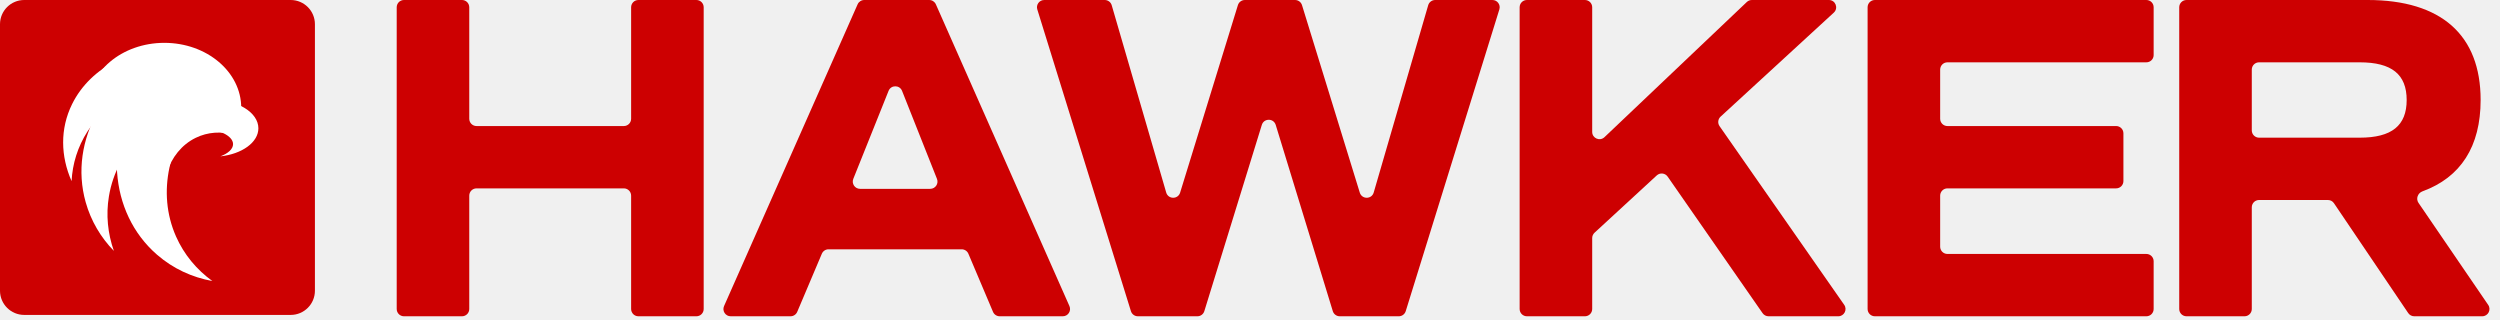
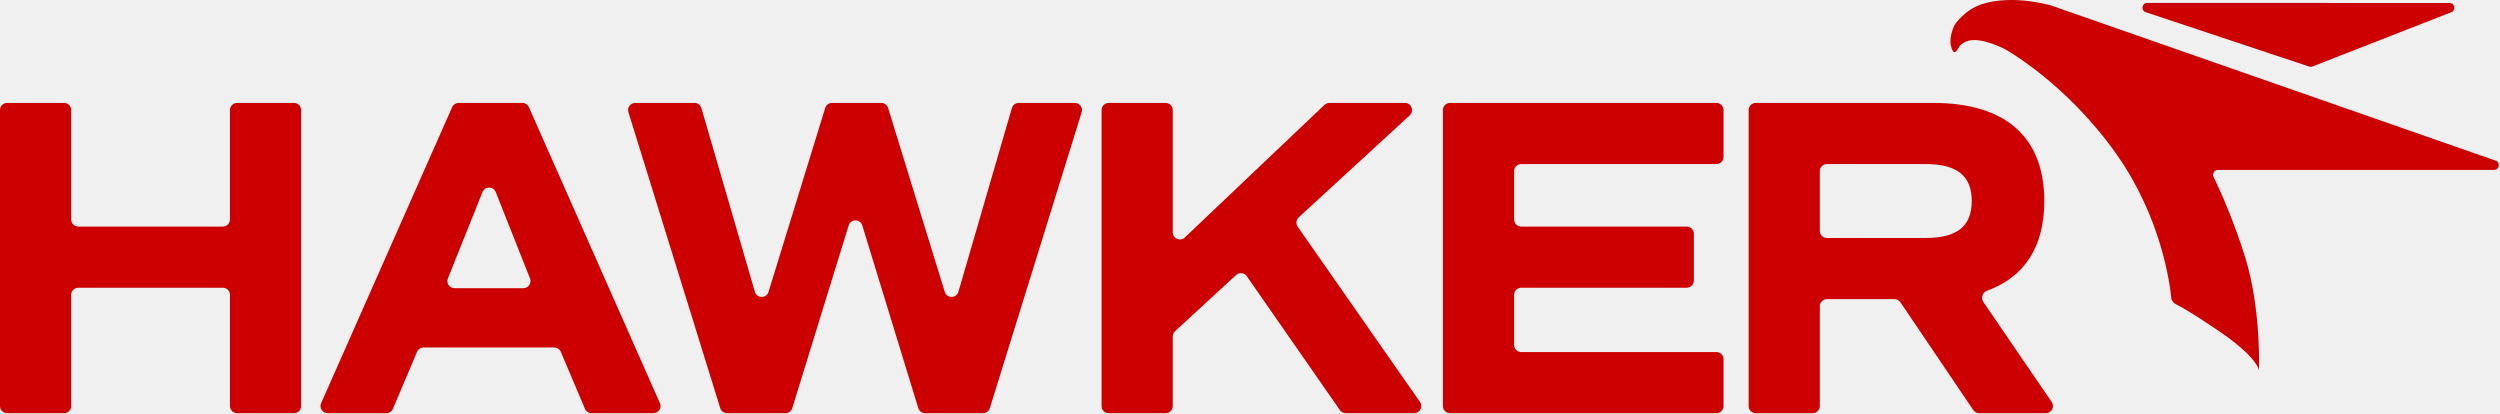
- <svg xmlns="http://www.w3.org/2000/svg" width="516" height="66" viewBox="0 0 516 66" fill="none">
-   <path d="M130.264 1.5C130.264 0.672 130.936 0 131.764 0H143.74C144.568 0 145.24 0.672 145.24 1.5V63.78C145.24 64.608 144.568 65.28 143.74 65.28H131.764C130.936 65.28 130.264 64.608 130.264 63.78V40.38C130.264 39.552 129.592 38.88 128.764 38.88H98.356C97.528 38.88 96.856 39.552 96.856 40.38V63.78C96.856 64.608 96.184 65.28 95.356 65.28H83.38C82.552 65.28 81.88 64.608 81.88 63.78V1.5C81.88 0.672 82.552 0 83.38 0H95.356C96.184 0 96.856 0.672 96.856 1.5V24.516C96.856 25.344 97.528 26.016 98.356 26.016H128.764C129.592 26.016 130.264 25.344 130.264 24.516V1.5Z" fill="#CD0001" />
-   <path d="M206.337 65.28C205.735 65.28 205.191 64.92 204.956 64.365L199.875 52.371C199.64 51.816 199.096 51.456 198.494 51.456H171.009C170.407 51.456 169.863 51.816 169.628 52.371L164.547 64.365C164.312 64.92 163.768 65.28 163.166 65.28H150.816C149.731 65.28 149.005 64.165 149.444 63.173L177.012 0.893C177.253 0.35 177.79 0 178.384 0H191.791C192.385 0 192.922 0.35 193.163 0.893L220.731 63.173C221.17 64.165 220.444 65.28 219.359 65.28H206.337ZM186.187 18.76C185.687 17.5 183.904 17.497 183.4 18.755L176.12 36.918C175.725 37.903 176.451 38.976 177.513 38.976H191.999C193.058 38.976 193.784 37.907 193.393 36.923L186.187 18.76Z" fill="#CD0001" />
-   <path d="M294.78 1.081C294.966 0.44 295.553 0 296.22 0H308.035C309.045 0 309.767 0.979 309.467 1.945L290.142 64.225C289.947 64.852 289.367 65.28 288.709 65.28H276.524C275.865 65.28 275.283 64.85 275.089 64.22L263.308 25.782C262.875 24.37 260.876 24.368 260.44 25.779L248.573 64.222C248.379 64.851 247.798 65.28 247.14 65.28H234.856C234.198 65.28 233.618 64.852 233.423 64.225L214.098 1.945C213.798 0.979 214.52 0 215.531 0H228.017C228.684 0 229.271 0.44 229.457 1.081L240.704 39.736C241.119 41.165 243.139 41.181 243.577 39.759L255.504 1.058C255.698 0.429 256.28 0 256.938 0H267.299C267.957 0 268.539 0.429 268.733 1.058L280.66 39.759C281.098 41.181 283.118 41.165 283.533 39.736L294.78 1.081Z" fill="#CD0001" />
-   <path d="M365.029 65.28C364.537 65.28 364.077 65.04 363.797 64.636L344.203 36.453C343.683 35.706 342.624 35.589 341.955 36.206L329.112 48.034C328.804 48.318 328.629 48.718 328.629 49.138V63.78C328.629 64.608 327.957 65.28 327.129 65.28H315.153C314.324 65.28 313.653 64.608 313.653 63.78V1.5C313.653 0.672 314.324 0 315.153 0H327.129C327.957 0 328.629 0.672 328.629 1.5V27.227C328.629 28.545 330.206 29.222 331.161 28.315L360.546 0.412C360.825 0.148 361.195 0 361.579 0H377.483C378.85 0 379.504 1.68 378.498 2.605L355.13 24.073C354.577 24.581 354.485 25.42 354.915 26.036L380.647 62.922C381.341 63.916 380.63 65.28 379.417 65.28H365.029Z" fill="#CD0001" />
-   <path d="M444.513 11.364C444.513 12.192 443.841 12.864 443.013 12.864H401.949C401.12 12.864 400.449 13.536 400.449 14.364V24.516C400.449 25.344 401.12 26.016 401.949 26.016H436.773C437.601 26.016 438.273 26.688 438.273 27.516V37.38C438.273 38.208 437.601 38.88 436.773 38.88H401.949C401.12 38.88 400.449 39.552 400.449 40.38V50.916C400.449 51.744 401.12 52.416 401.949 52.416H443.013C443.841 52.416 444.513 53.088 444.513 53.916V63.78C444.513 64.608 443.841 65.28 443.013 65.28H386.973C386.144 65.28 385.473 64.608 385.473 63.78V1.5C385.473 0.672 386.144 0 386.973 0H443.013C443.841 0 444.513 0.672 444.513 1.5V11.364Z" fill="#CD0001" />
-   <path d="M513.566 62.934C514.246 63.929 513.533 65.28 512.327 65.28H498.301C497.803 65.28 497.337 65.033 497.058 64.62L481.727 41.94C481.448 41.527 480.982 41.28 480.484 41.28H466.269C465.44 41.28 464.769 41.952 464.769 42.78V63.78C464.769 64.608 464.097 65.28 463.269 65.28H451.293C450.464 65.28 449.793 64.608 449.793 63.78V1.5C449.793 0.672 450.464 0 451.293 0H488.673C503.841 0 512.001 7.2 512.001 20.64C512.001 30.224 507.899 36.609 499.998 39.492C499.028 39.845 498.593 41.018 499.175 41.87L513.566 62.934ZM466.269 12.864C465.44 12.864 464.769 13.536 464.769 14.364V26.916C464.769 27.744 465.44 28.416 466.269 28.416H487.041C493.665 28.416 496.737 25.92 496.737 20.64C496.737 15.36 493.665 12.864 487.041 12.864H466.269Z" fill="#CD0001" />
-   <rect width="65" height="65" rx="5" fill="#CD0001" />
-   <path d="M43.856 20.602C49.088 20.602 53.33 23.235 53.33 26.482C53.33 29.387 49.935 31.799 45.473 32.275C47.079 31.676 48.103 30.767 48.103 29.749C48.103 27.945 44.885 26.482 40.916 26.482C38.289 26.482 35.992 27.123 34.738 28.079C34.508 27.571 34.383 27.036 34.383 26.482C34.383 23.235 38.624 20.602 43.856 20.602Z" fill="white" />
-   <path d="M29.746 16.266C33.356 18.724 37.484 20.474 41.933 21.325C34.854 29.183 32.318 39.725 36.33 48.803C37.991 52.561 40.595 55.658 43.825 58.002C39.665 57.249 35.73 55.455 32.405 52.567C22.337 43.823 21.397 28.148 29.746 16.266Z" fill="white" />
-   <path d="M35.403 9.956C37.008 13.834 39.37 17.43 42.44 20.502C32.109 23.19 24.127 30.648 22.485 40.499C21.84 44.365 22.243 48.199 23.503 51.787C20.806 49.009 18.777 45.615 17.684 41.735C14.088 28.956 21.906 15.382 35.403 9.956Z" fill="white" />
-   <path d="M37.695 9.73C37.824 11.981 38.238 14.213 38.947 16.374C30.455 16.434 22.485 20.208 18.056 27.134C16.018 30.321 14.954 33.829 14.775 37.385C12.508 32.255 12.362 26.595 14.876 21.496C18.756 13.627 27.881 9.282 37.695 9.73Z" fill="white" />
-   <path d="M33.919 8.842C42.683 8.842 49.788 14.839 49.788 22.236C49.788 24.234 49.269 26.129 48.34 27.831C45.687 27.071 42.902 27.218 40.381 28.453C37.485 29.873 35.444 32.481 34.432 35.621C34.261 35.626 34.09 35.63 33.919 35.63C25.155 35.63 18.05 29.634 18.05 22.236C18.05 14.839 25.155 8.842 33.919 8.842Z" fill="white" />
+ <svg xmlns="http://www.w3.org/2000/svg" width="526" height="87" viewBox="0 0 526 87" fill="none">
+   <path d="M48.384 23.155C48.384 22.327 49.056 21.655 49.884 21.655H61.86C62.688 21.655 63.36 22.327 63.36 23.155V85.435C63.36 86.264 62.688 86.935 61.86 86.935H49.884C49.056 86.935 48.384 86.264 48.384 85.435V62.035C48.384 61.207 47.712 60.535 46.884 60.535H16.476C15.648 60.535 14.976 61.207 14.976 62.035V85.435C14.976 86.264 14.304 86.935 13.476 86.935H1.5C0.672 86.935 0 86.264 0 85.435V23.155C0 22.327 0.672 21.655 1.5 21.655H13.476C14.304 21.655 14.976 22.327 14.976 23.155V46.171C14.976 47 15.648 47.671 16.476 47.671H46.884C47.712 47.671 48.384 47 48.384 46.171V23.155Z" fill="#CD0001" />
+   <path d="M124.457 86.935C123.855 86.935 123.311 86.575 123.076 86.02L117.995 74.026C117.76 73.471 117.216 73.111 116.614 73.111H89.129C88.527 73.111 87.983 73.471 87.748 74.026L82.667 86.02C82.432 86.575 81.888 86.935 81.286 86.935H68.936C67.851 86.935 67.125 85.82 67.564 84.828L95.132 22.548C95.373 22.005 95.91 21.655 96.504 21.655H109.911C110.505 21.655 111.042 22.005 111.283 22.548L138.851 84.828C139.29 85.82 138.564 86.935 137.479 86.935H124.457ZM104.307 40.415C103.807 39.155 102.024 39.152 101.52 40.411L94.24 58.573C93.845 59.559 94.571 60.631 95.633 60.631H110.119C111.178 60.631 111.904 59.563 111.513 58.578L104.307 40.415Z" fill="#CD0001" />
+   <path d="M212.9 22.736C213.086 22.096 213.673 21.655 214.34 21.655H226.155C227.165 21.655 227.887 22.634 227.587 23.6L208.262 85.88C208.067 86.507 207.487 86.935 206.829 86.935H194.644C193.985 86.935 193.403 86.505 193.209 85.875L181.428 47.437C180.995 46.025 178.996 46.023 178.56 47.434L166.693 85.878C166.499 86.506 165.918 86.935 165.26 86.935H152.976C152.318 86.935 151.738 86.507 151.543 85.88L132.218 23.6C131.918 22.634 132.64 21.655 133.65 21.655H146.137C146.804 21.655 147.391 22.096 147.577 22.736L158.824 61.391C159.239 62.82 161.259 62.836 161.697 61.414L173.624 22.713C173.818 22.084 174.4 21.655 175.058 21.655H185.419C186.077 21.655 186.659 22.084 186.853 22.713L198.78 61.414C199.218 62.836 201.238 62.82 201.653 61.391L212.9 22.736Z" fill="#CD0001" />
+   <path d="M283.149 86.935C282.657 86.935 282.197 86.695 281.917 86.291L262.323 58.108C261.803 57.361 260.744 57.245 260.075 57.861L247.232 69.69C246.924 69.974 246.749 70.374 246.749 70.793V85.435C246.749 86.264 246.077 86.935 245.249 86.935H233.273C232.444 86.935 231.773 86.264 231.773 85.435V23.155C231.773 22.327 232.444 21.655 233.273 21.655H245.249C246.077 21.655 246.749 22.327 246.749 23.155V48.882C246.749 50.2 248.326 50.877 249.281 49.97L278.666 22.067C278.945 21.803 279.315 21.655 279.699 21.655H295.603C296.97 21.655 297.624 23.335 296.618 24.26L273.25 45.728C272.697 46.236 272.605 47.075 273.035 47.691L298.767 84.577C299.461 85.571 298.75 86.935 297.537 86.935H283.149Z" fill="#CD0001" />
+   <path d="M362.633 33.019C362.633 33.848 361.961 34.519 361.133 34.519H320.069C319.24 34.519 318.569 35.191 318.569 36.019V46.171C318.569 47 319.24 47.671 320.069 47.671H354.893C355.721 47.671 356.393 48.343 356.393 49.171V59.035C356.393 59.864 355.721 60.535 354.893 60.535H320.069C319.24 60.535 318.569 61.207 318.569 62.035V72.571C318.569 73.4 319.24 74.071 320.069 74.071H361.133C361.961 74.071 362.633 74.743 362.633 75.571V85.435C362.633 86.264 361.961 86.935 361.133 86.935H305.092C304.264 86.935 303.592 86.264 303.592 85.435V23.155C303.592 22.327 304.264 21.655 305.092 21.655H361.133C361.961 21.655 362.633 22.327 362.633 23.155V33.019Z" fill="#CD0001" />
+   <path d="M431.686 84.589C432.366 85.585 431.653 86.935 430.447 86.935H416.421C415.923 86.935 415.457 86.688 415.178 86.275L399.847 63.595C399.568 63.182 399.102 62.935 398.604 62.935H384.389C383.56 62.935 382.889 63.607 382.889 64.435V85.435C382.889 86.264 382.217 86.935 381.389 86.935H369.413C368.584 86.935 367.913 86.264 367.913 85.435V23.155C367.913 22.327 368.584 21.655 369.413 21.655H406.793C421.961 21.655 430.121 28.855 430.121 42.295C430.121 51.88 426.019 58.265 418.118 61.147C417.148 61.501 416.713 62.673 417.295 63.526L431.686 84.589ZM384.389 34.519C383.56 34.519 382.889 35.191 382.889 36.019V48.571C382.889 49.4 383.56 50.071 384.389 50.071H405.161C411.785 50.071 414.857 47.575 414.857 42.295C414.857 37.015 411.785 34.519 405.161 34.519H384.389Z" fill="#CD0001" />
+   <path d="M515.764 2.56C516.793 2.157 516.505 0.629 515.4 0.629L451.777 0.617C450.642 0.617 450.384 2.208 451.461 2.566L485.859 14.01C486.08 14.084 486.321 14.077 486.539 13.992L515.764 2.56Z" fill="#CD0001" />
+   <path d="M524.745 35.748C525.871 35.748 526.138 34.175 525.074 33.803L431.545 1.152C431.545 1.152 423.57 -1.247 416.998 0.878C413.283 2.079 411.27 5.219 411.27 5.219C411.27 5.219 410.037 7.468 410.47 9.596C410.57 10.085 410.714 10.451 410.876 10.726C411.253 11.365 411.763 10.654 412.11 9.998C412.333 9.575 412.803 9.123 413.714 8.724C416.468 7.516 421.847 10.345 421.847 10.345C421.847 10.345 434.923 17.547 445.512 32.734C454.551 45.699 456.475 59.07 456.844 62.706C456.899 63.245 457.338 63.785 457.825 64.023C458.942 64.568 461.376 65.95 466.56 69.45C475.161 75.258 475.287 77.948 475.287 77.948C475.287 77.948 475.783 65.102 472.42 54.252C469.934 46.23 467.068 39.955 465.743 37.229C465.413 36.551 465.908 35.748 466.662 35.748H524.745Z" fill="#CD0001" />
</svg>
